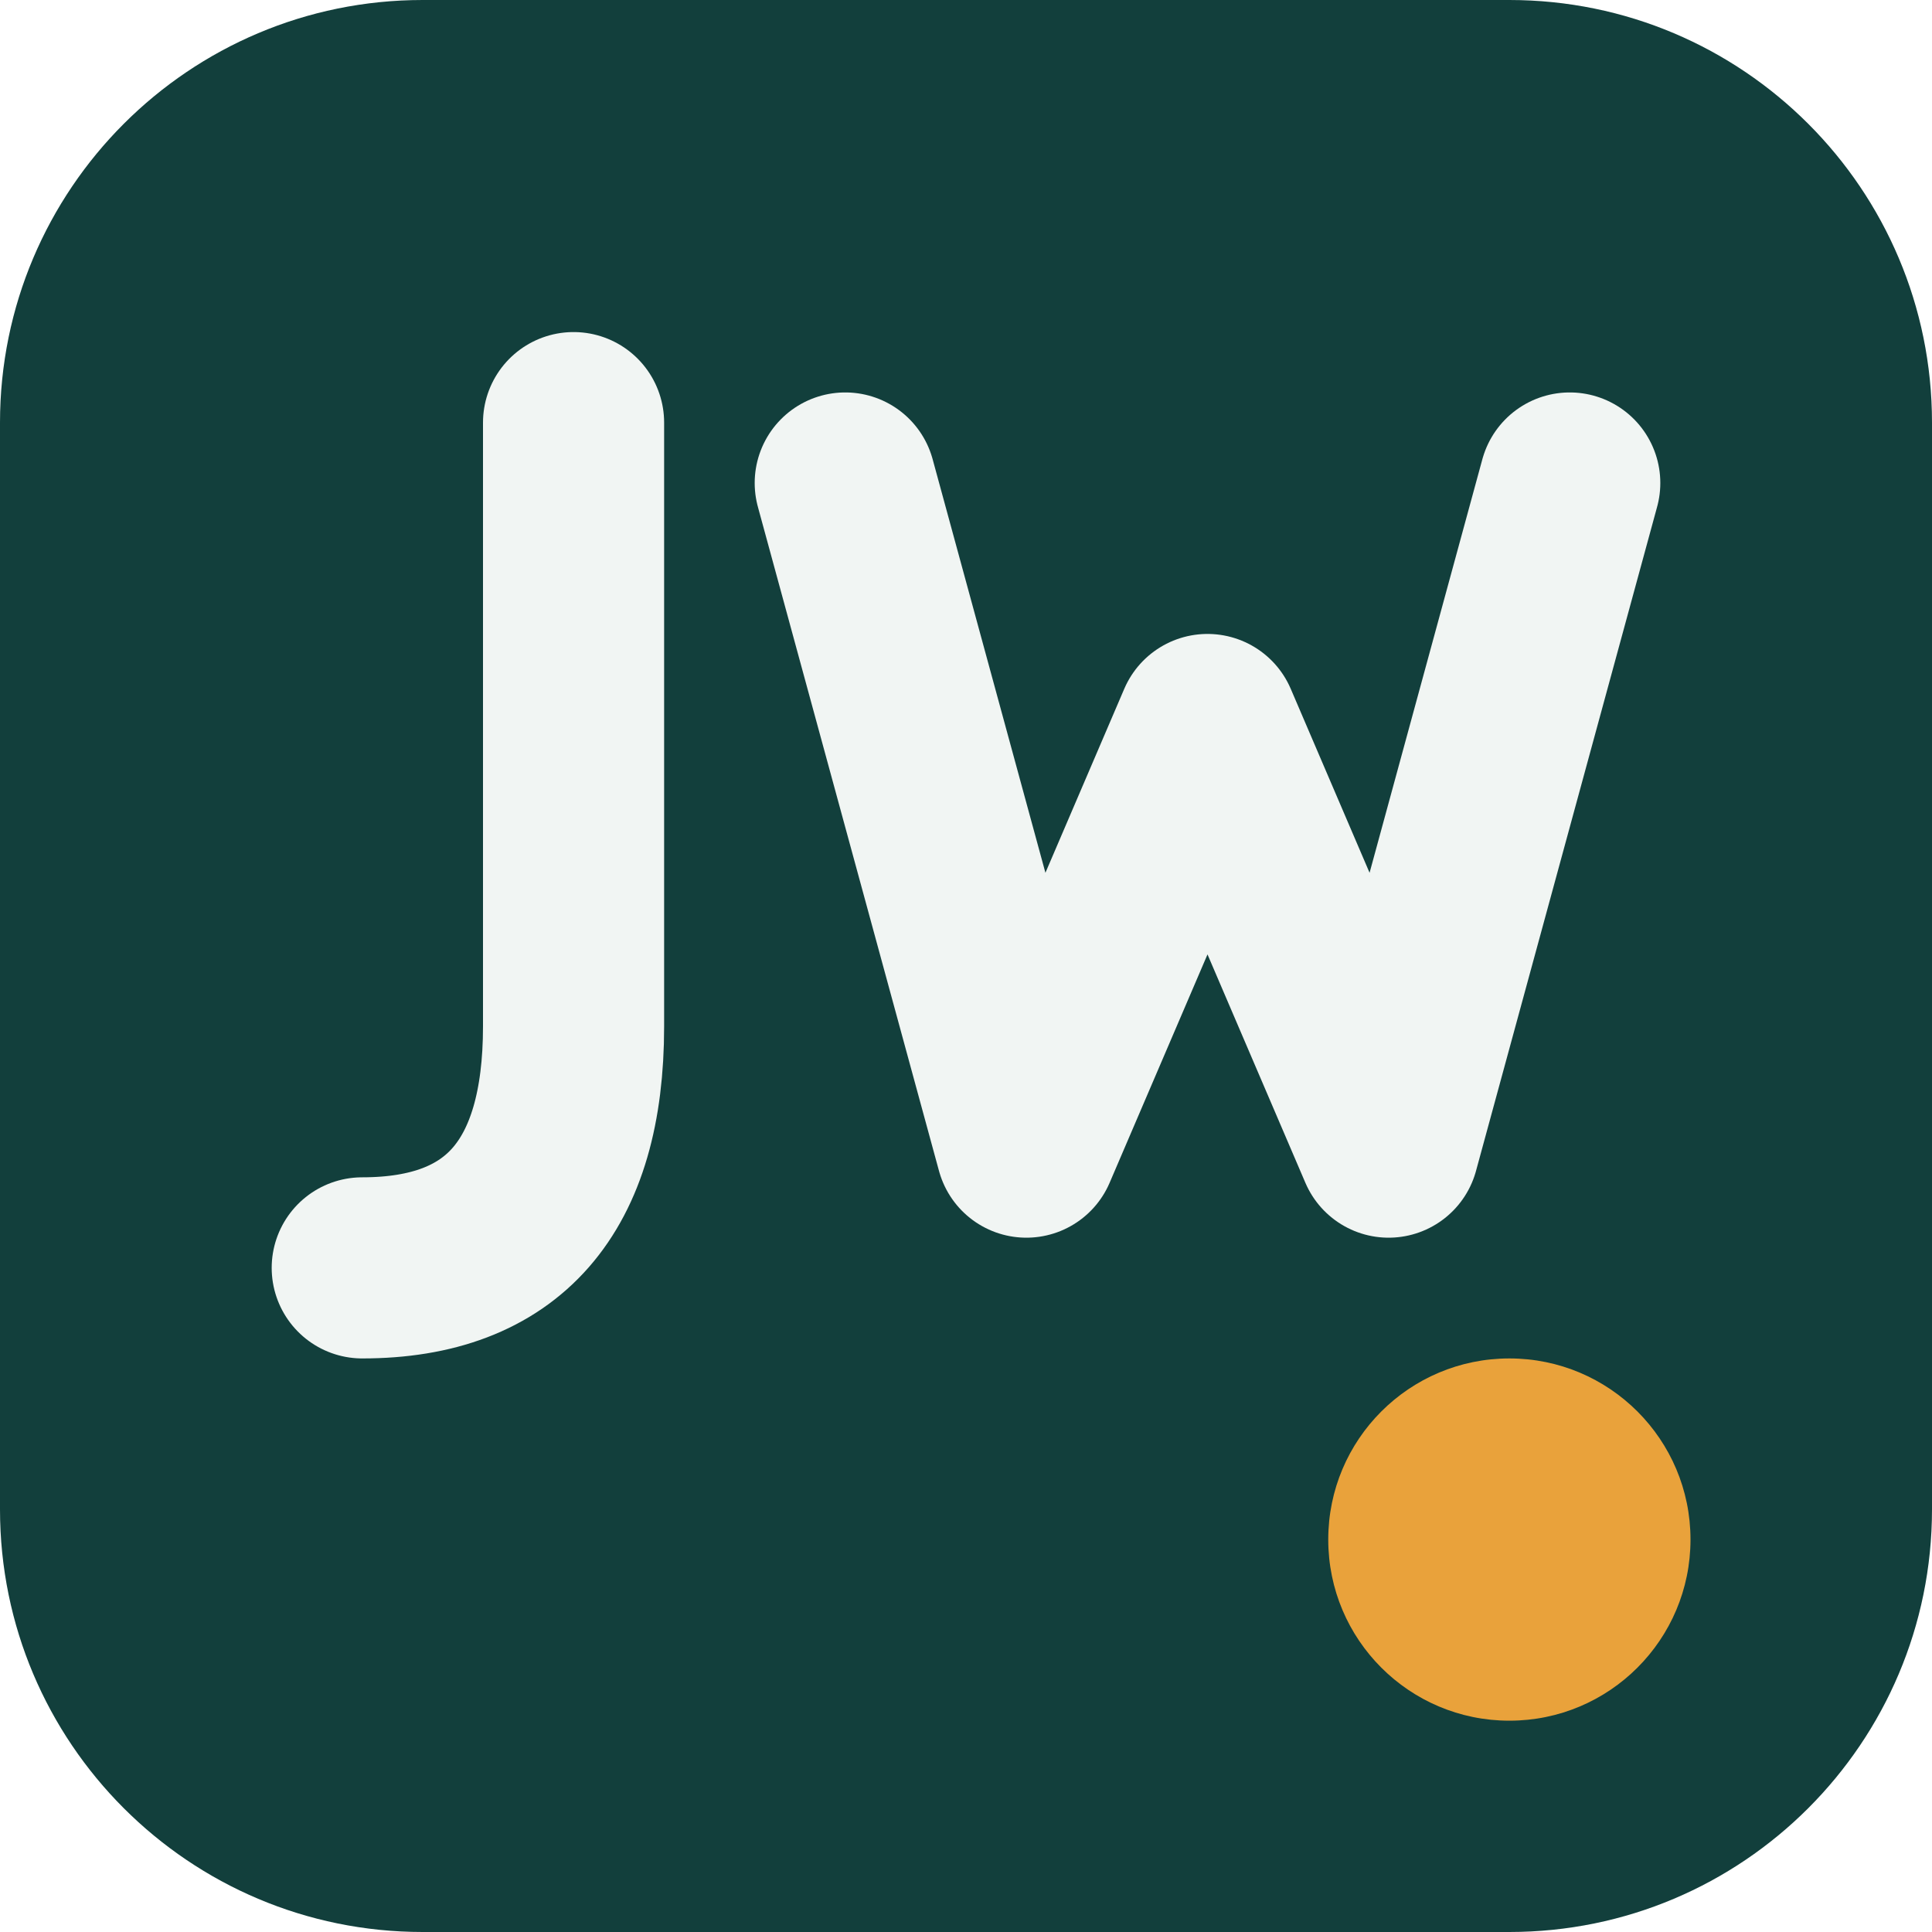
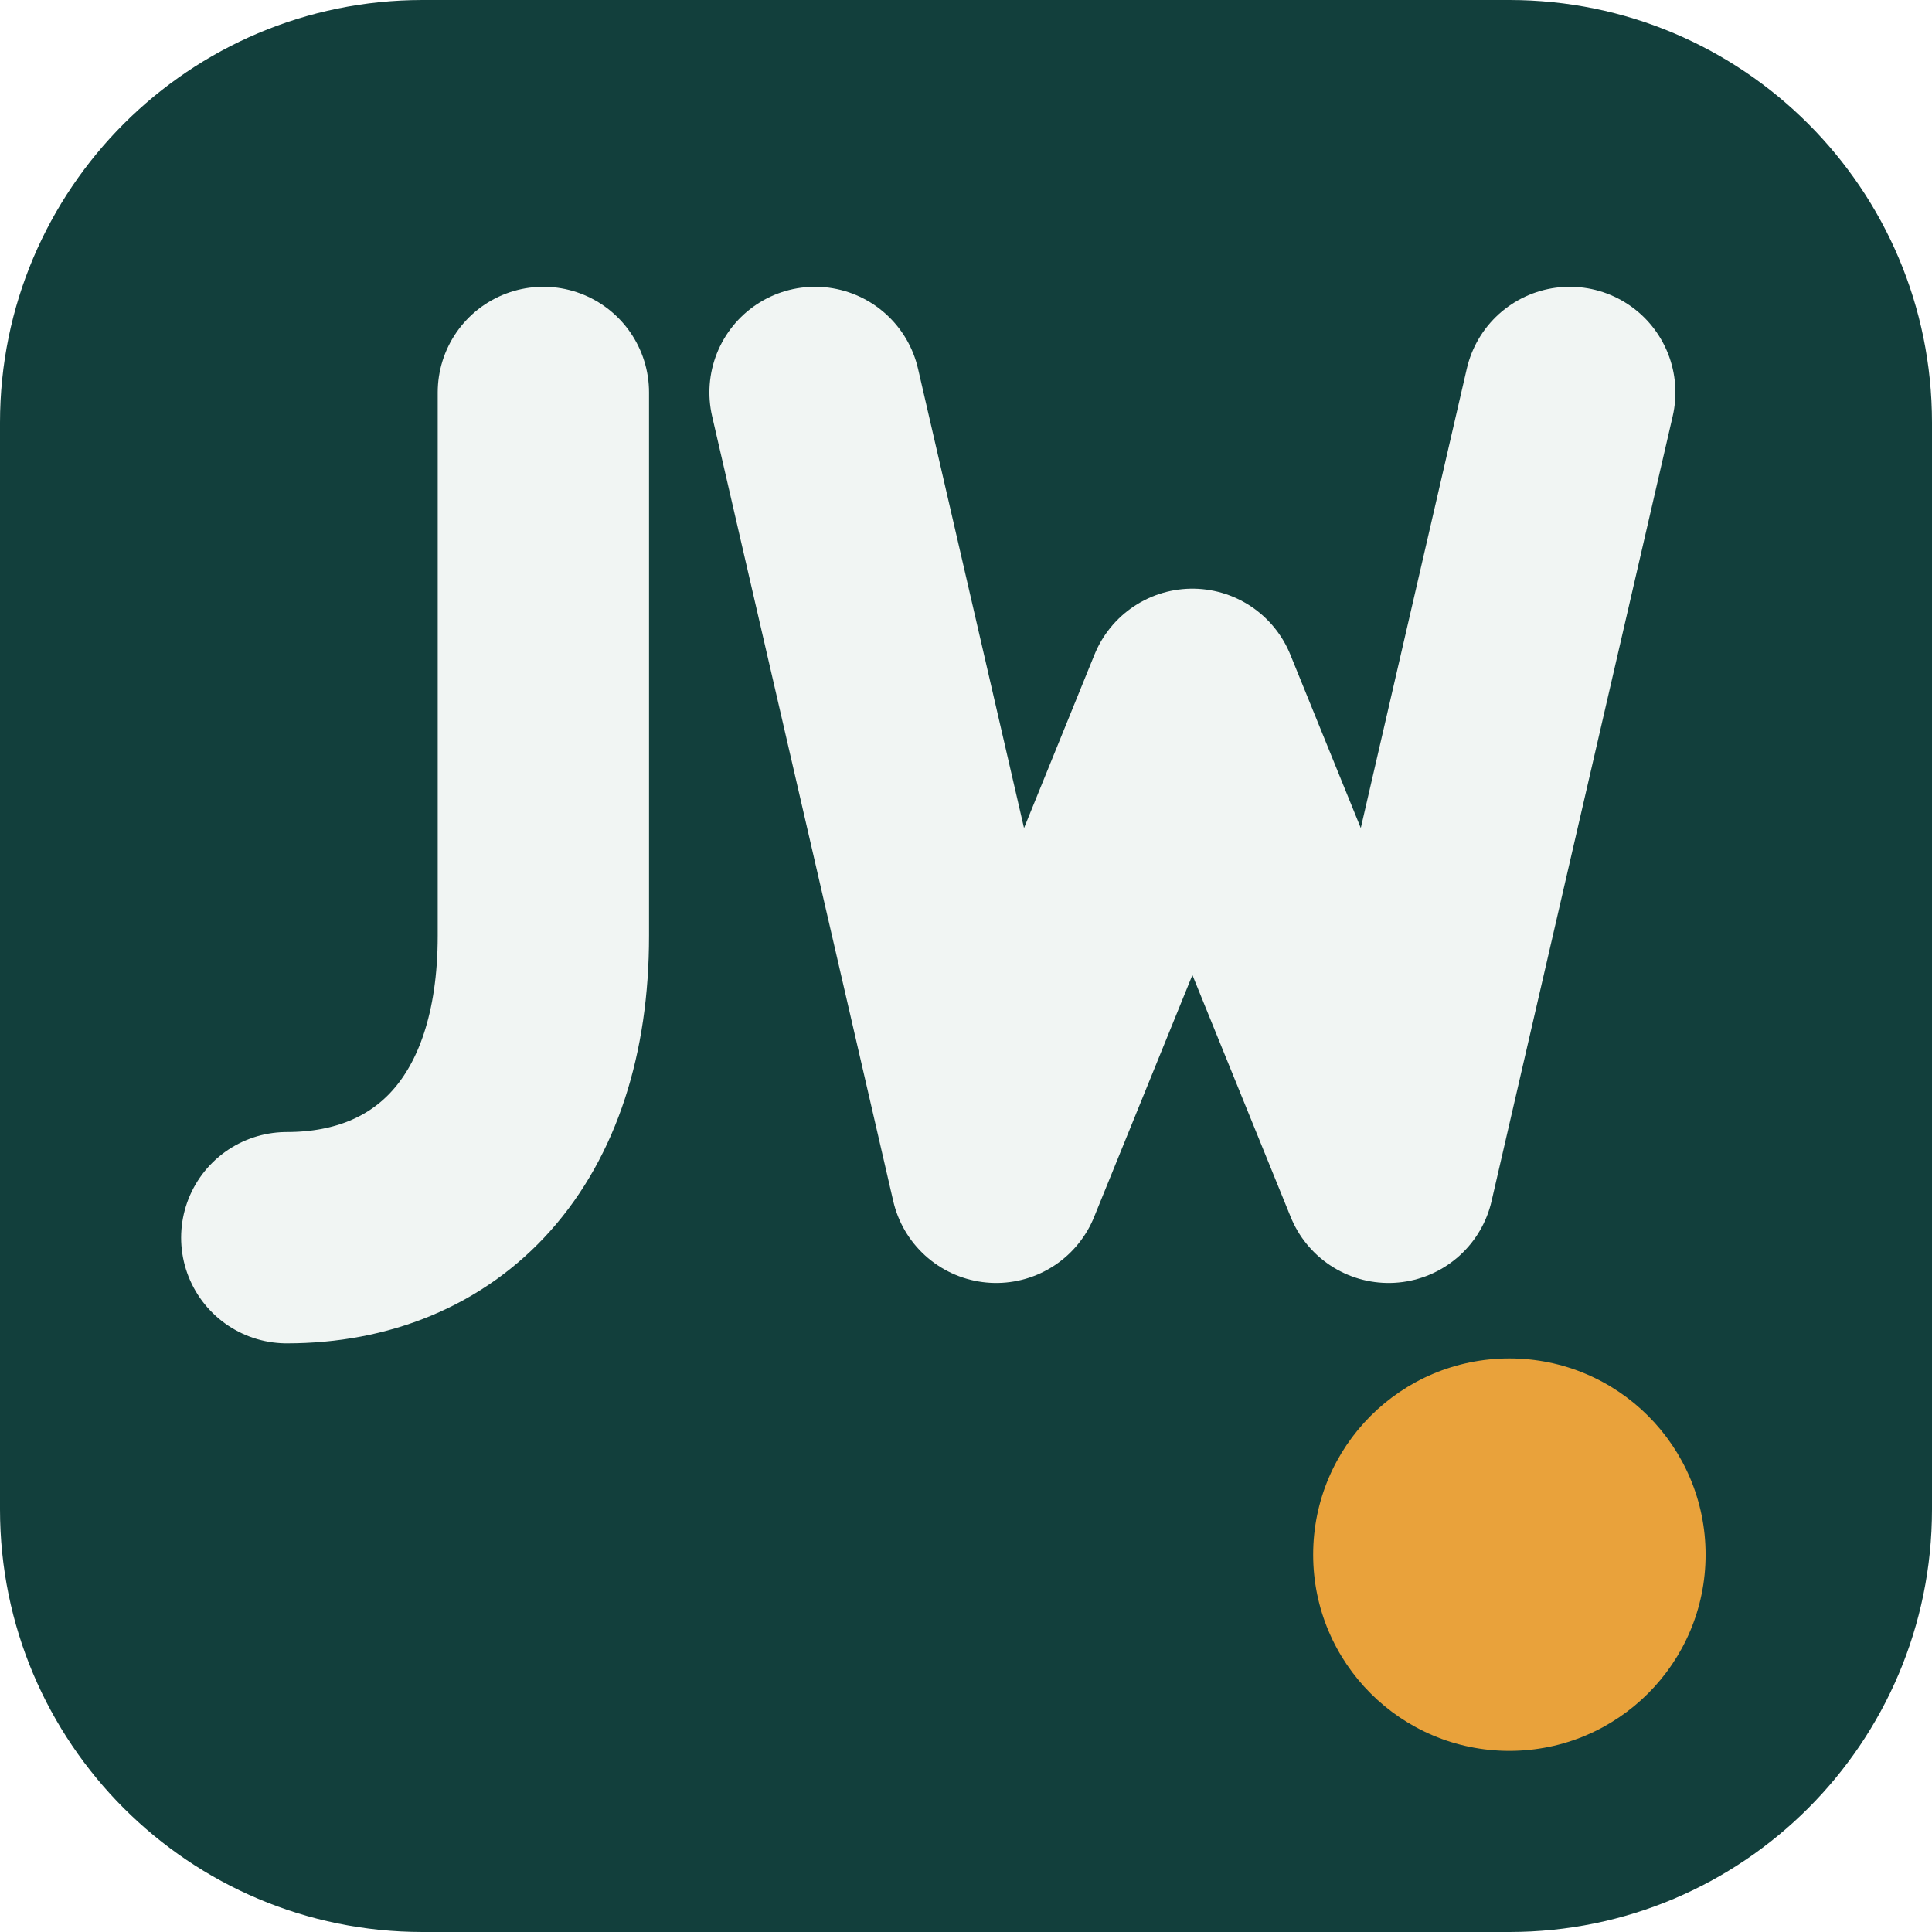
- <svg xmlns="http://www.w3.org/2000/svg" viewBox="0 0 64 64">
+ <svg xmlns="http://www.w3.org/2000/svg" viewBox="0 0 64 64" width="64" height="64" fill="none" role="img" aria-label="JW Data Consulting">
  <rect width="64" height="64" rx="14" fill="#123F3C" />
-   <path d="M19 14 V34 Q19 42 12 42" fill="none" stroke="#F1F5F3" stroke-width="6" stroke-linecap="round" />
-   <path d="M28 16 L34 38 L40 24 L46 38 L52 16" fill="none" stroke="#F1F5F3" stroke-width="6" stroke-linecap="round" stroke-linejoin="round" />
-   <circle cx="50" cy="51" r="6" fill="#E9A23B" />
+   <path d="M18 13V31C18 37.5 14.5 41 9.5 41" stroke="#F1F5F3" stroke-width="7" stroke-linecap="round" />
+   <path d="M27 13L33 39L39.5 23L46 39L52 13" stroke="#F1F5F3" stroke-width="7" stroke-linecap="round" stroke-linejoin="round" />
+   <circle cx="50" cy="51.5" r="6.5" fill="#E9A23B" />
</svg>
